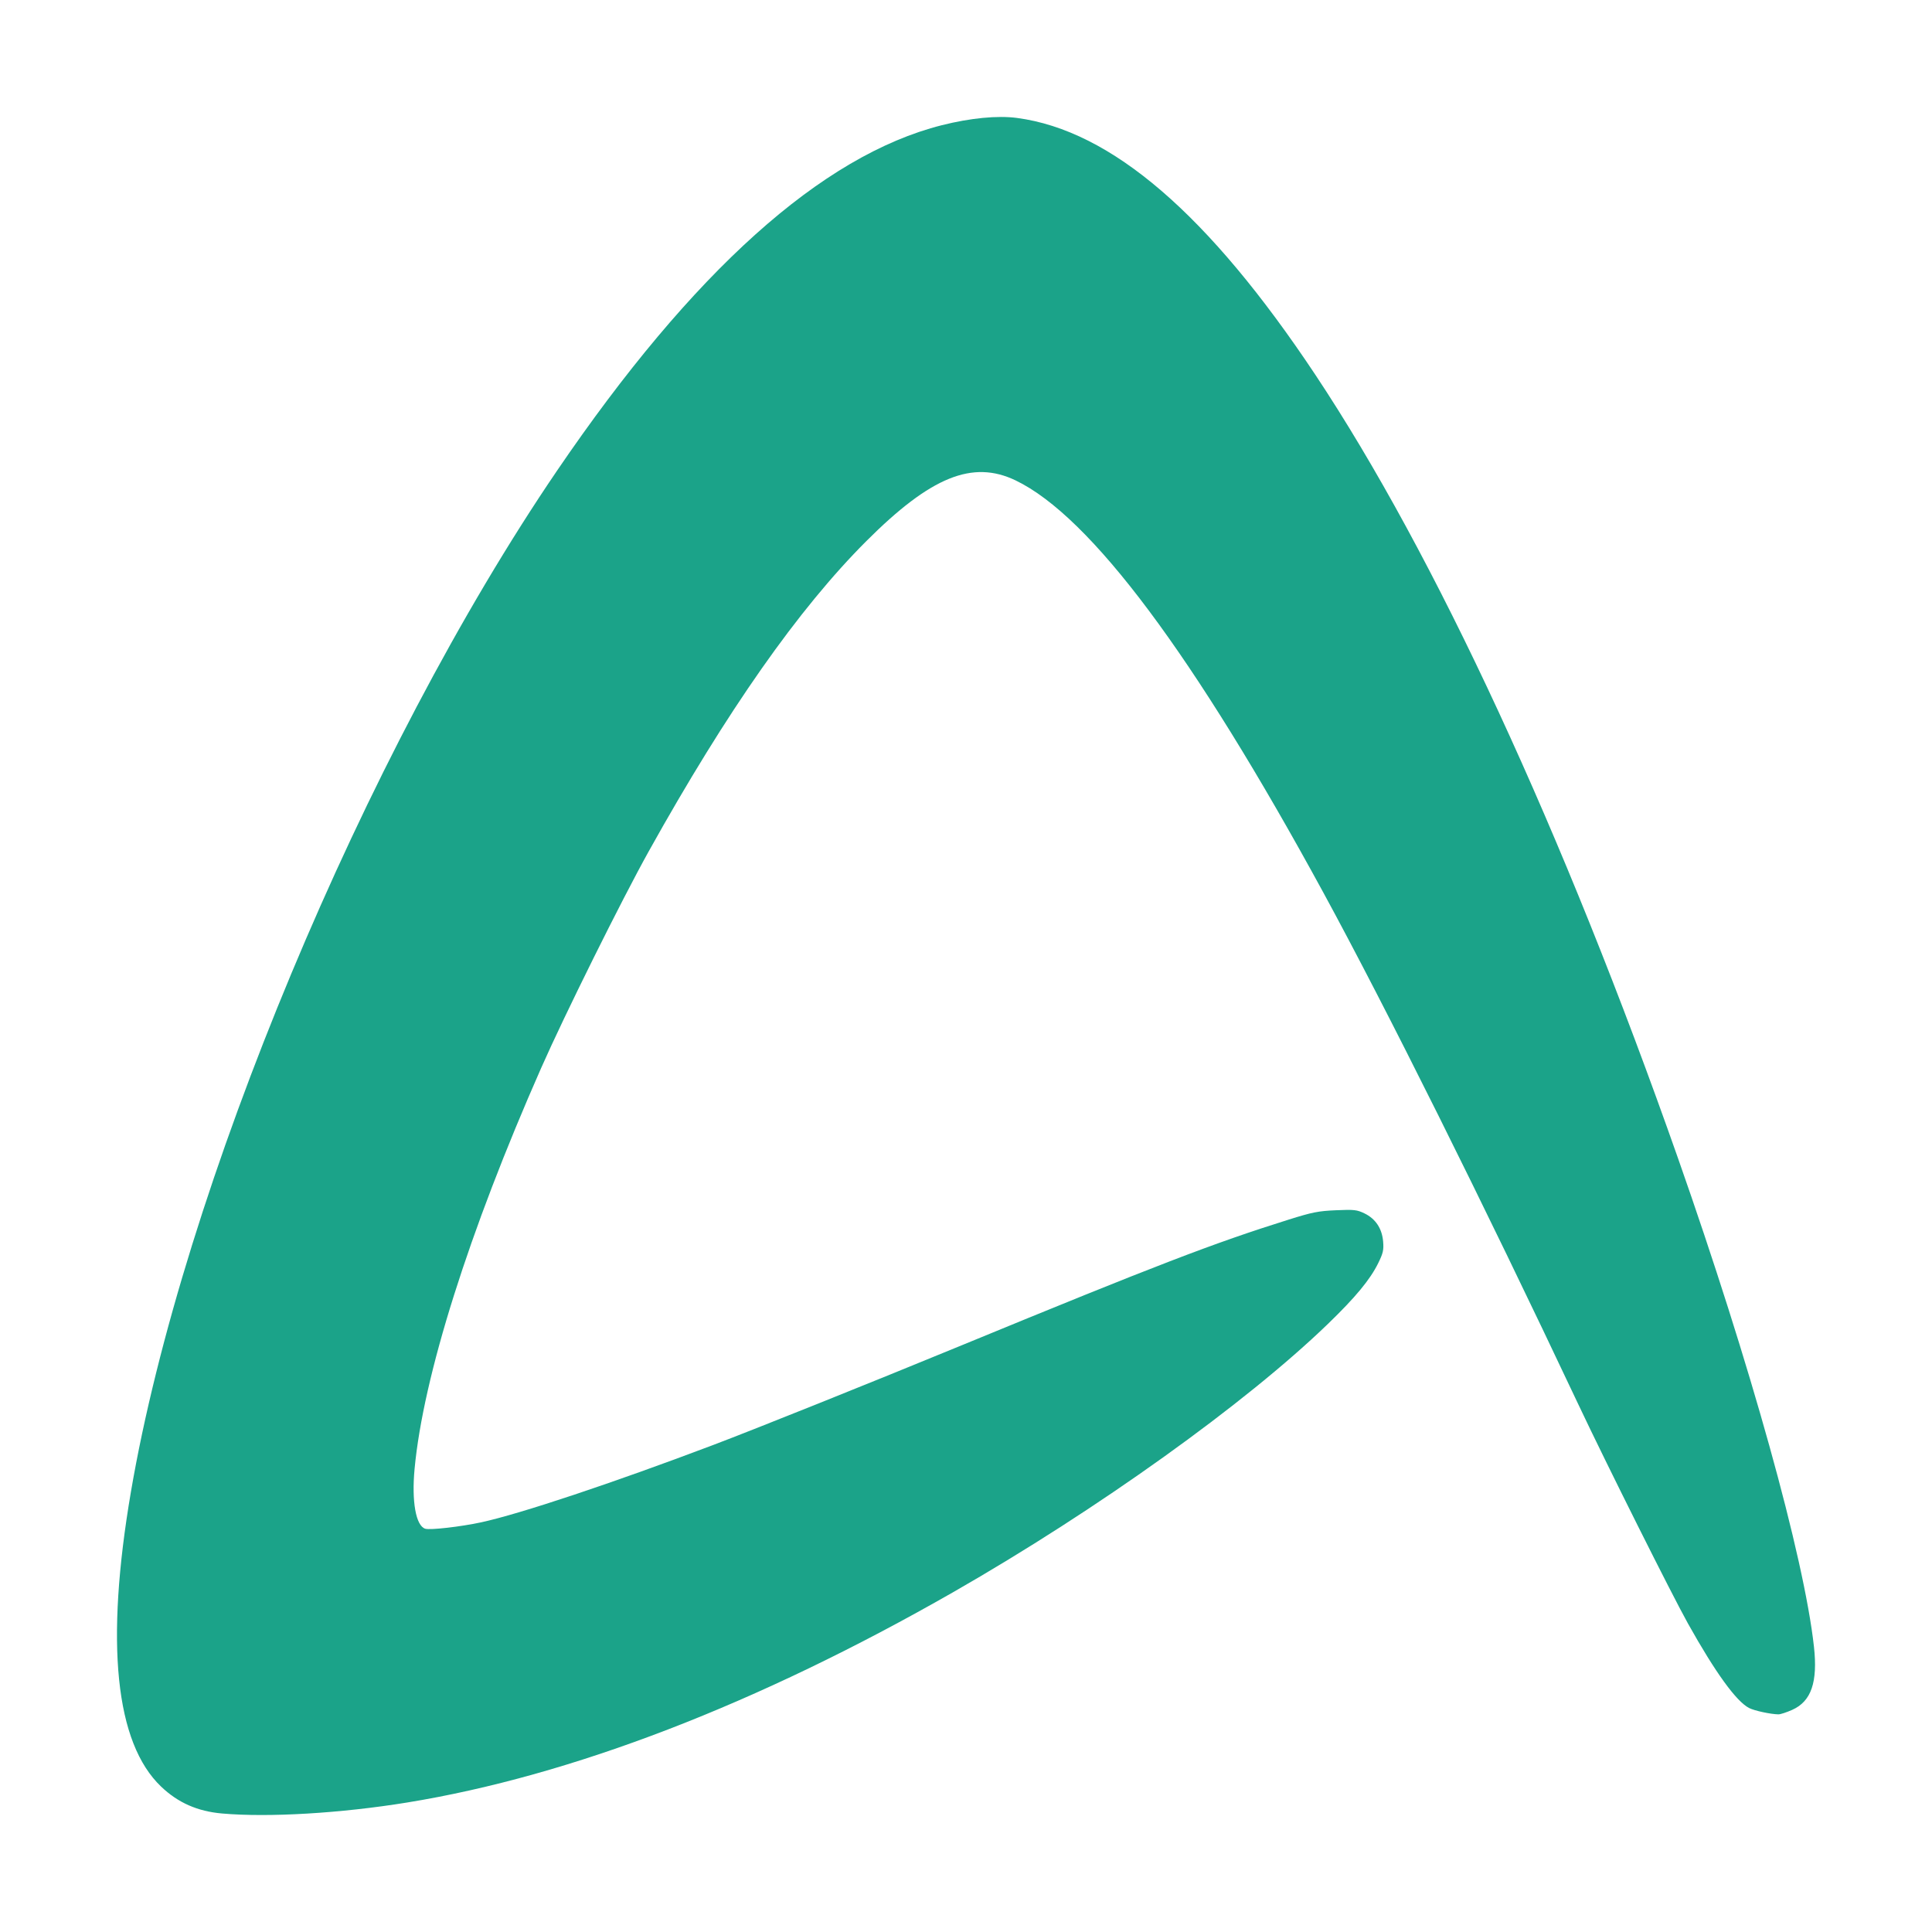
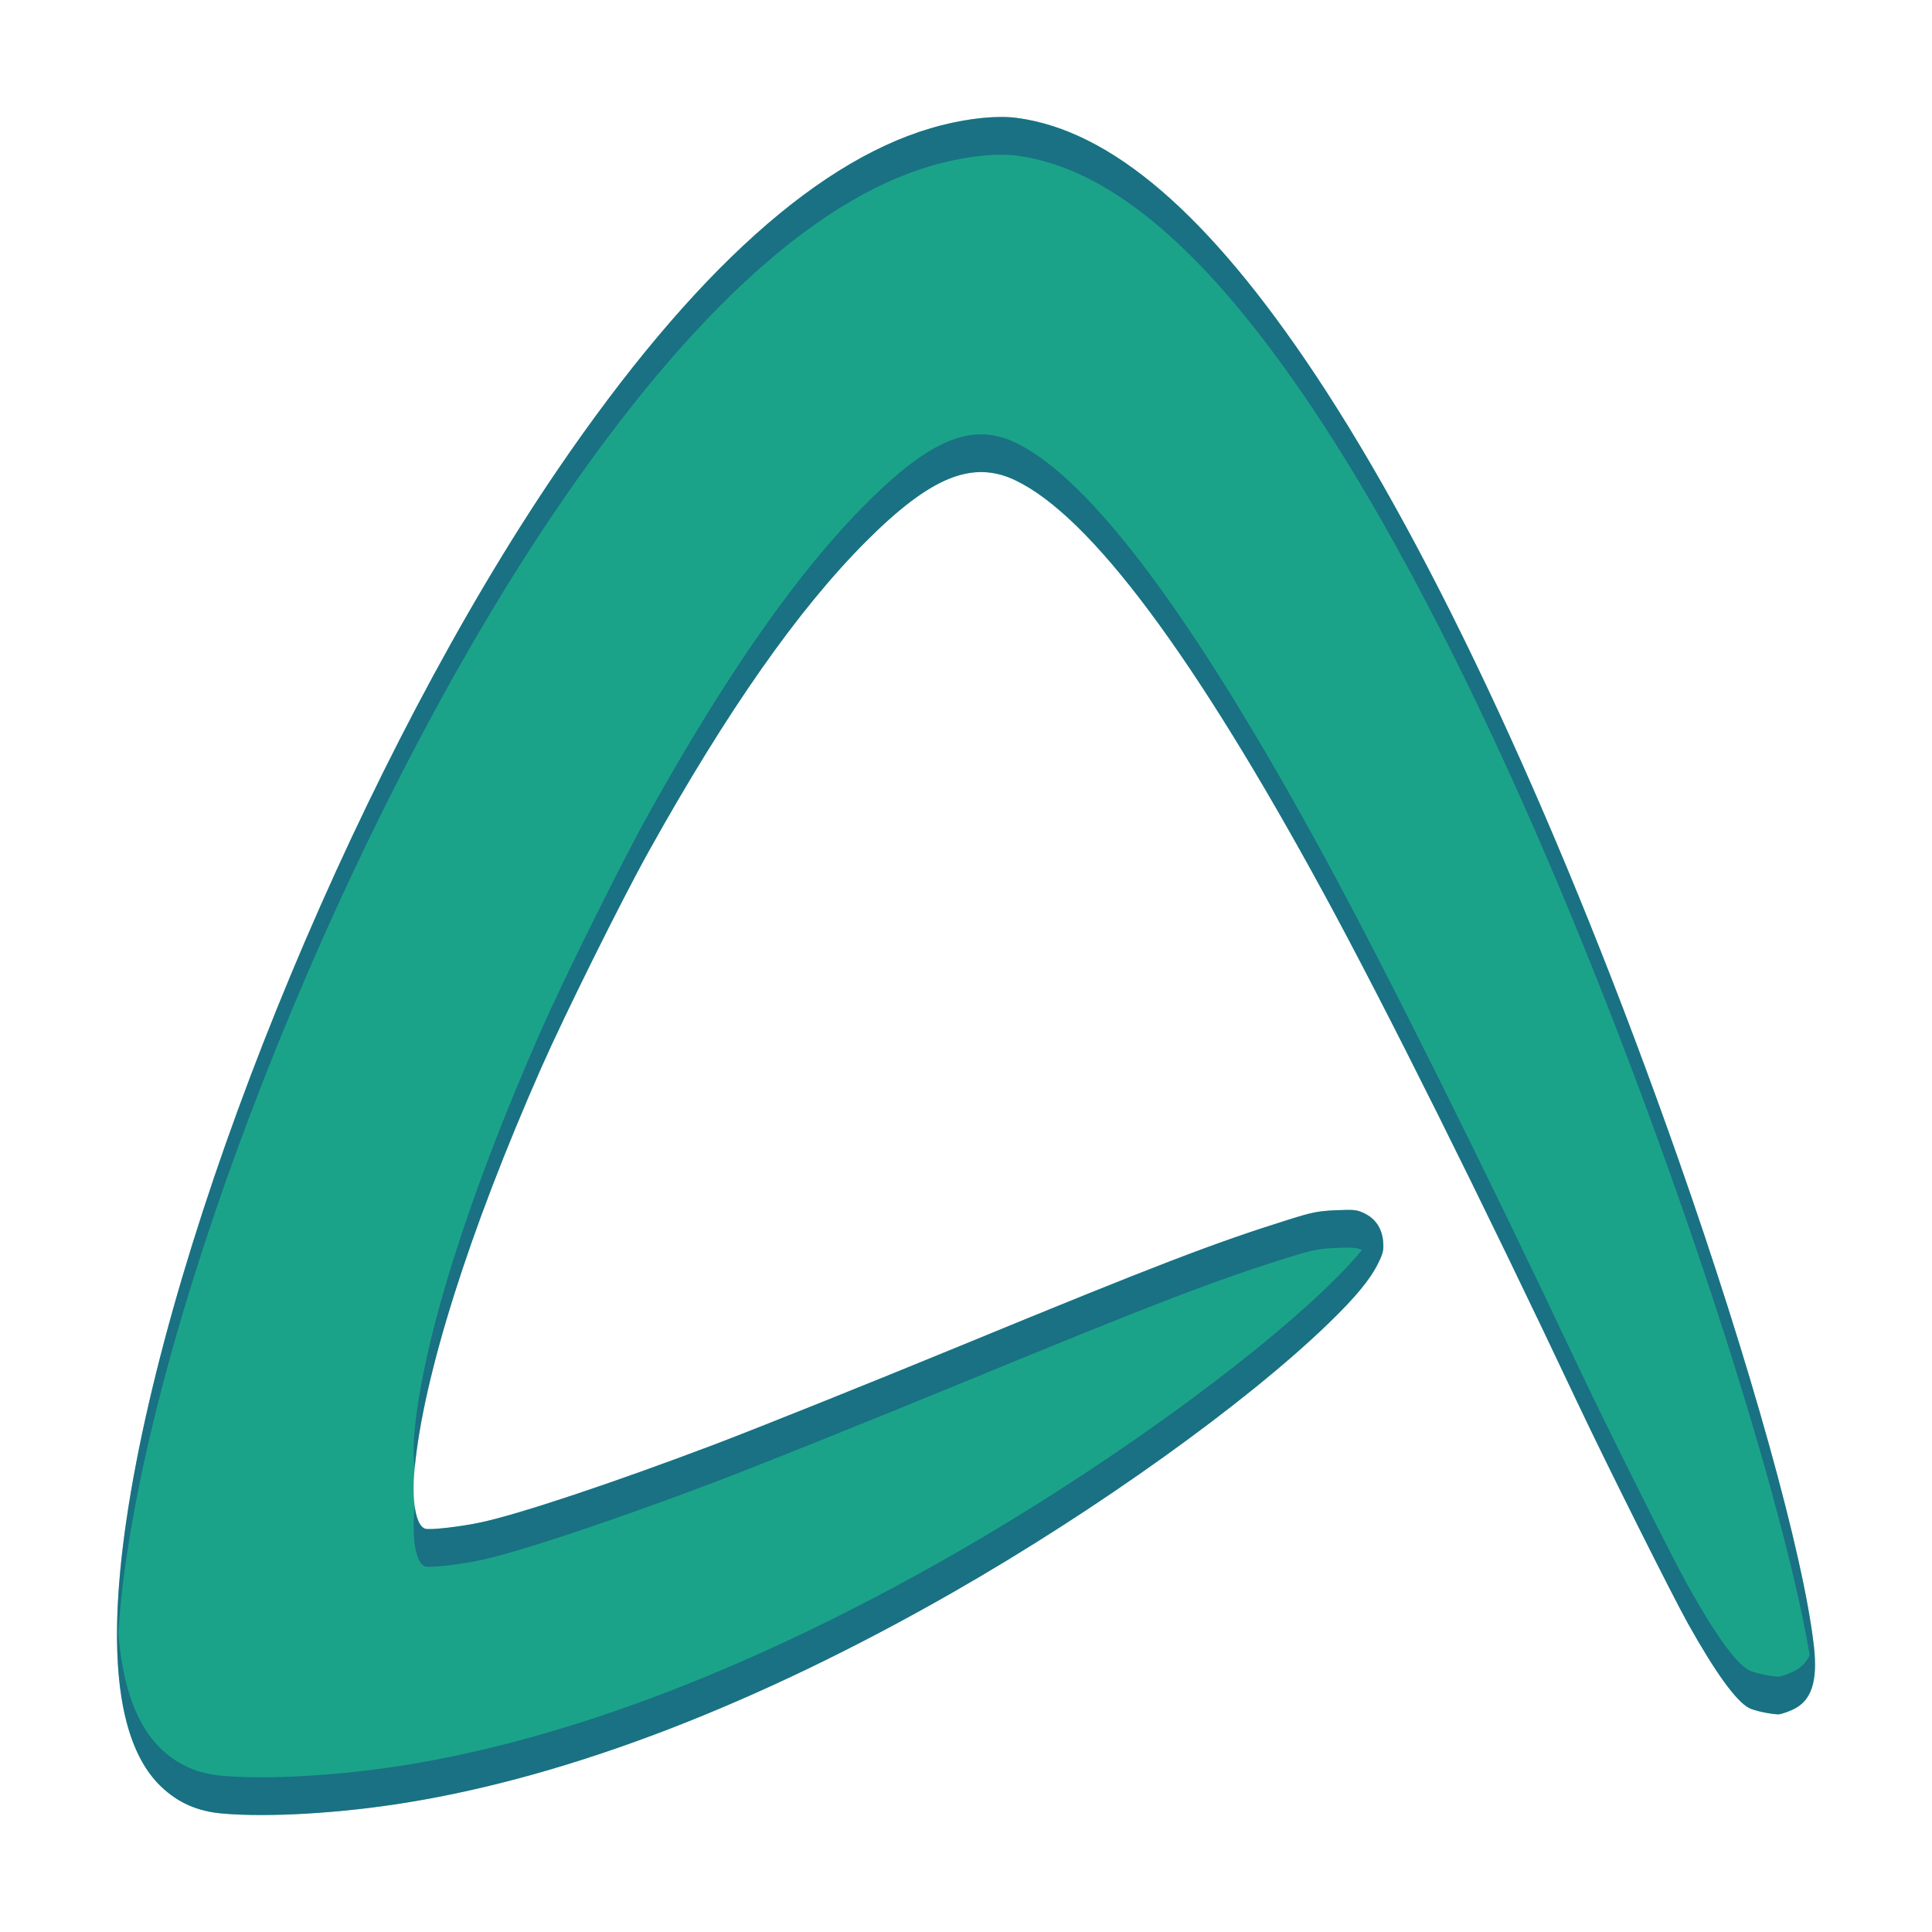
<svg xmlns="http://www.w3.org/2000/svg" id="svg3047" version="1.1" width="512" height="512" viewBox="0 0 512 512">
  <defs id="defs3051" />
  <path style="fill:#1ba389;stroke-width:0.491;fill-opacity:1" d="M 58.878,480.598 C 52.343,480.025 47.189,477.756 42.702,473.476 30.54,461.878 27.837,435.49 34.698,395.334 48.377,315.261 96.639,199.619 147.642,124.704 183.57,71.931 217.781,41.215 249.572,33.186 c 7.589,-1.917 14.801,-2.614 19.952,-1.928 24.974,3.323 50.77,25.524 79.025,68.012 31.68,47.639 65.744,121.222 96.145,207.69 19.155,54.482 33.386,105.609 36.02,129.409 1.04,9.396 -0.704,14.493 -5.731,16.747 -1.497,0.672 -3.153,1.214 -3.68,1.205 -2.08,-0.035 -6.391,-0.966 -7.765,-1.676 -3.416,-1.766 -8.912,-9.356 -16.182,-22.345 -4.212,-7.526 -21.668,-42.416 -29.116,-58.197 -25.378,-53.771 -50.958,-105.115 -67.535,-135.554 -34.323,-63.027 -61.683,-99.676 -81.545,-109.229 -11.422,-5.493 -22.478,-1.007 -39.536,16.042 -18.061,18.052 -36.891,44.897 -57.733,82.307 -7.136,12.809 -22.25,43.25 -28.458,57.318 -19.181,43.469 -31.271,81.75 -33.565,106.277 -0.807,8.632 0.337,15.074 2.816,15.861 1.275,0.405 9.373,-0.519 14.804,-1.688 10.205,-2.197 34.885,-10.421 61.447,-20.474 11.33,-4.288 41.552,-16.411 65.862,-26.419 51.618,-21.25 66.829,-27.098 86.698,-33.329 6.261,-1.964 7.874,-2.283 12.54,-2.487 4.847,-0.211 5.566,-0.131 7.576,0.841 2.935,1.421 4.649,4.014 4.935,7.465 0.185,2.234 -0.008,3.074 -1.318,5.736 -2.139,4.346 -6.011,9.025 -13.282,16.052 -21.866,21.134 -61.223,49.313 -99.304,71.1 -51.888,29.686 -101.194,48.679 -144.765,55.765 -17.548,2.854 -36.69,3.991 -48.999,2.911 z" id="path2982" />
+   <path style="fill:#173f7e;fill-opacity:1;stroke-width:0.491;opacity:0.5" d="M 265.301 31 C 260.744 30.997 255.264 31.748 249.572 33.186 C 217.781 41.214 183.569 71.93 147.641 124.703 C 96.638 199.618 48.376 315.262 34.697 395.334 C 32.605 407.582 31.412 418.533 31.098 428.188 C 31.097 428.16 31.095 428.135 31.094 428.107 C 31.09 428.218 31.091 428.322 31.088 428.432 C 31.072 428.932 31.067 429.415 31.057 429.908 C 31.034 430.924 31.018 431.932 31.016 432.918 C 31.014 433.475 31.02 434.021 31.025 434.568 C 31.034 435.468 31.05 436.357 31.076 437.23 C 31.085 437.518 31.083 437.822 31.094 438.107 C 31.096 438.049 31.1 437.987 31.102 437.928 C 31.698 454.732 35.56 466.666 42.701 473.477 C 47.189 477.756 52.343 480.024 58.877 480.598 C 71.186 481.678 90.329 480.541 107.877 477.688 C 151.448 470.602 200.755 451.608 252.643 421.922 C 290.724 400.135 330.079 371.956 351.945 350.822 C 359.203 343.808 363.075 339.132 365.217 334.793 C 365.221 334.785 365.225 334.777 365.229 334.77 C 366.539 332.107 366.732 331.267 366.547 329.033 C 366.513 328.622 366.456 328.224 366.381 327.838 C 366.312 327.482 366.221 327.142 366.119 326.809 C 366.114 326.793 366.112 326.776 366.107 326.76 C 366.107 326.759 366.106 326.759 366.105 326.758 C 365.995 326.405 365.864 326.066 365.717 325.738 C 365.572 325.417 365.408 325.11 365.229 324.814 C 365.224 324.808 365.221 324.8 365.217 324.793 C 364.377 323.421 363.173 322.324 361.611 321.568 C 360.104 320.839 359.322 320.612 356.98 320.633 C 356.2 320.64 355.247 320.674 354.035 320.727 C 349.369 320.93 347.757 321.249 341.496 323.213 C 321.627 329.444 306.415 335.293 254.797 356.543 C 230.488 366.551 200.266 378.673 188.936 382.961 C 162.374 393.014 137.693 401.238 127.488 403.436 C 122.057 404.605 113.96 405.53 112.686 405.125 C 111.299 404.685 110.33 402.473 109.887 399.102 C 109.882 399.154 109.874 399.211 109.869 399.264 C 109.062 407.895 110.206 414.338 112.686 415.125 C 113.96 415.53 122.057 414.605 127.488 413.436 C 137.693 411.238 162.374 403.014 188.936 392.961 C 200.266 388.673 230.488 376.551 254.797 366.543 C 306.415 345.293 321.627 339.444 341.496 333.213 C 347.757 331.249 349.369 330.93 354.035 330.727 C 358.298 330.541 359.37 330.582 360.934 331.256 C 358.733 333.982 355.838 337.059 351.945 340.822 C 330.079 361.956 290.724 390.135 252.643 411.922 C 200.755 441.608 151.448 460.602 107.877 467.688 C 90.329 470.541 71.186 471.678 58.877 470.598 C 52.343 470.024 47.189 467.756 42.701 463.477 C 36.256 457.33 32.481 447.009 31.365 432.705 C 31.889 424.438 32.991 415.322 34.697 405.334 C 48.376 325.262 96.638 209.618 147.641 134.703 C 183.569 81.93 217.781 51.214 249.572 43.186 C 257.161 41.269 264.373 40.572 269.523 41.258 C 294.498 44.581 320.294 66.782 348.549 109.27 C 380.229 156.908 414.293 230.491 444.693 316.959 C 462.007 366.203 475.252 412.604 479.59 438.658 C 478.601 440.709 477.087 442.171 474.982 443.115 C 473.485 443.787 471.83 444.329 471.303 444.32 C 469.222 444.285 464.911 443.355 463.537 442.645 C 460.121 440.878 454.626 433.29 447.355 420.301 C 443.143 412.775 425.689 377.883 418.24 362.102 C 392.862 308.331 367.282 256.988 350.705 226.549 C 316.382 163.521 289.022 126.872 269.16 117.318 C 265.948 115.773 262.763 115.018 259.467 115.109 C 251.043 115.343 241.885 121.107 229.625 133.361 C 211.564 151.413 192.733 178.258 171.891 215.668 C 164.754 228.476 149.641 258.918 143.434 272.986 C 124.252 316.455 112.162 354.737 109.869 379.264 C 109.513 383.068 109.537 386.445 109.887 389.102 C 112.217 364.569 124.293 326.363 143.434 282.986 C 149.641 268.918 164.754 238.476 171.891 225.668 C 192.733 188.258 211.564 161.413 229.625 143.361 C 246.682 126.312 257.739 121.825 269.16 127.318 C 289.022 136.872 316.382 173.521 350.705 236.549 C 367.282 266.988 392.862 318.331 418.24 372.102 C 425.689 387.883 443.143 422.775 447.355 430.301 C 454.626 443.29 460.121 450.878 463.537 452.645 C 464.911 453.355 469.222 454.285 471.303 454.32 C 471.83 454.329 473.485 453.787 474.982 453.115 C 478.028 451.749 479.861 449.332 480.607 445.557 C 480.61 445.545 480.611 445.535 480.613 445.523 C 480.666 445.252 480.712 444.973 480.754 444.688 C 480.762 444.632 480.77 444.577 480.777 444.521 C 480.817 444.234 480.854 443.942 480.883 443.641 C 480.885 443.616 480.886 443.591 480.889 443.566 C 480.95 442.894 480.988 442.19 480.996 441.445 C 480.996 441.441 480.996 441.438 480.996 441.434 C 480.996 441.432 480.996 441.43 480.996 441.428 C 481.003 440.724 480.982 439.982 480.941 439.211 C 480.934 439.065 480.925 438.915 480.916 438.766 C 480.868 437.996 480.806 437.206 480.713 436.369 C 480.685 436.118 480.638 435.82 480.607 435.562 C 477.76 411.446 463.646 360.867 444.693 306.959 C 414.293 220.491 380.229 146.908 348.549 99.27 C 320.294 56.782 294.498 34.581 269.523 31.258 C 268.236 31.086 266.82 31.001 265.301 31 z " id="path2982-0" />
</svg>
